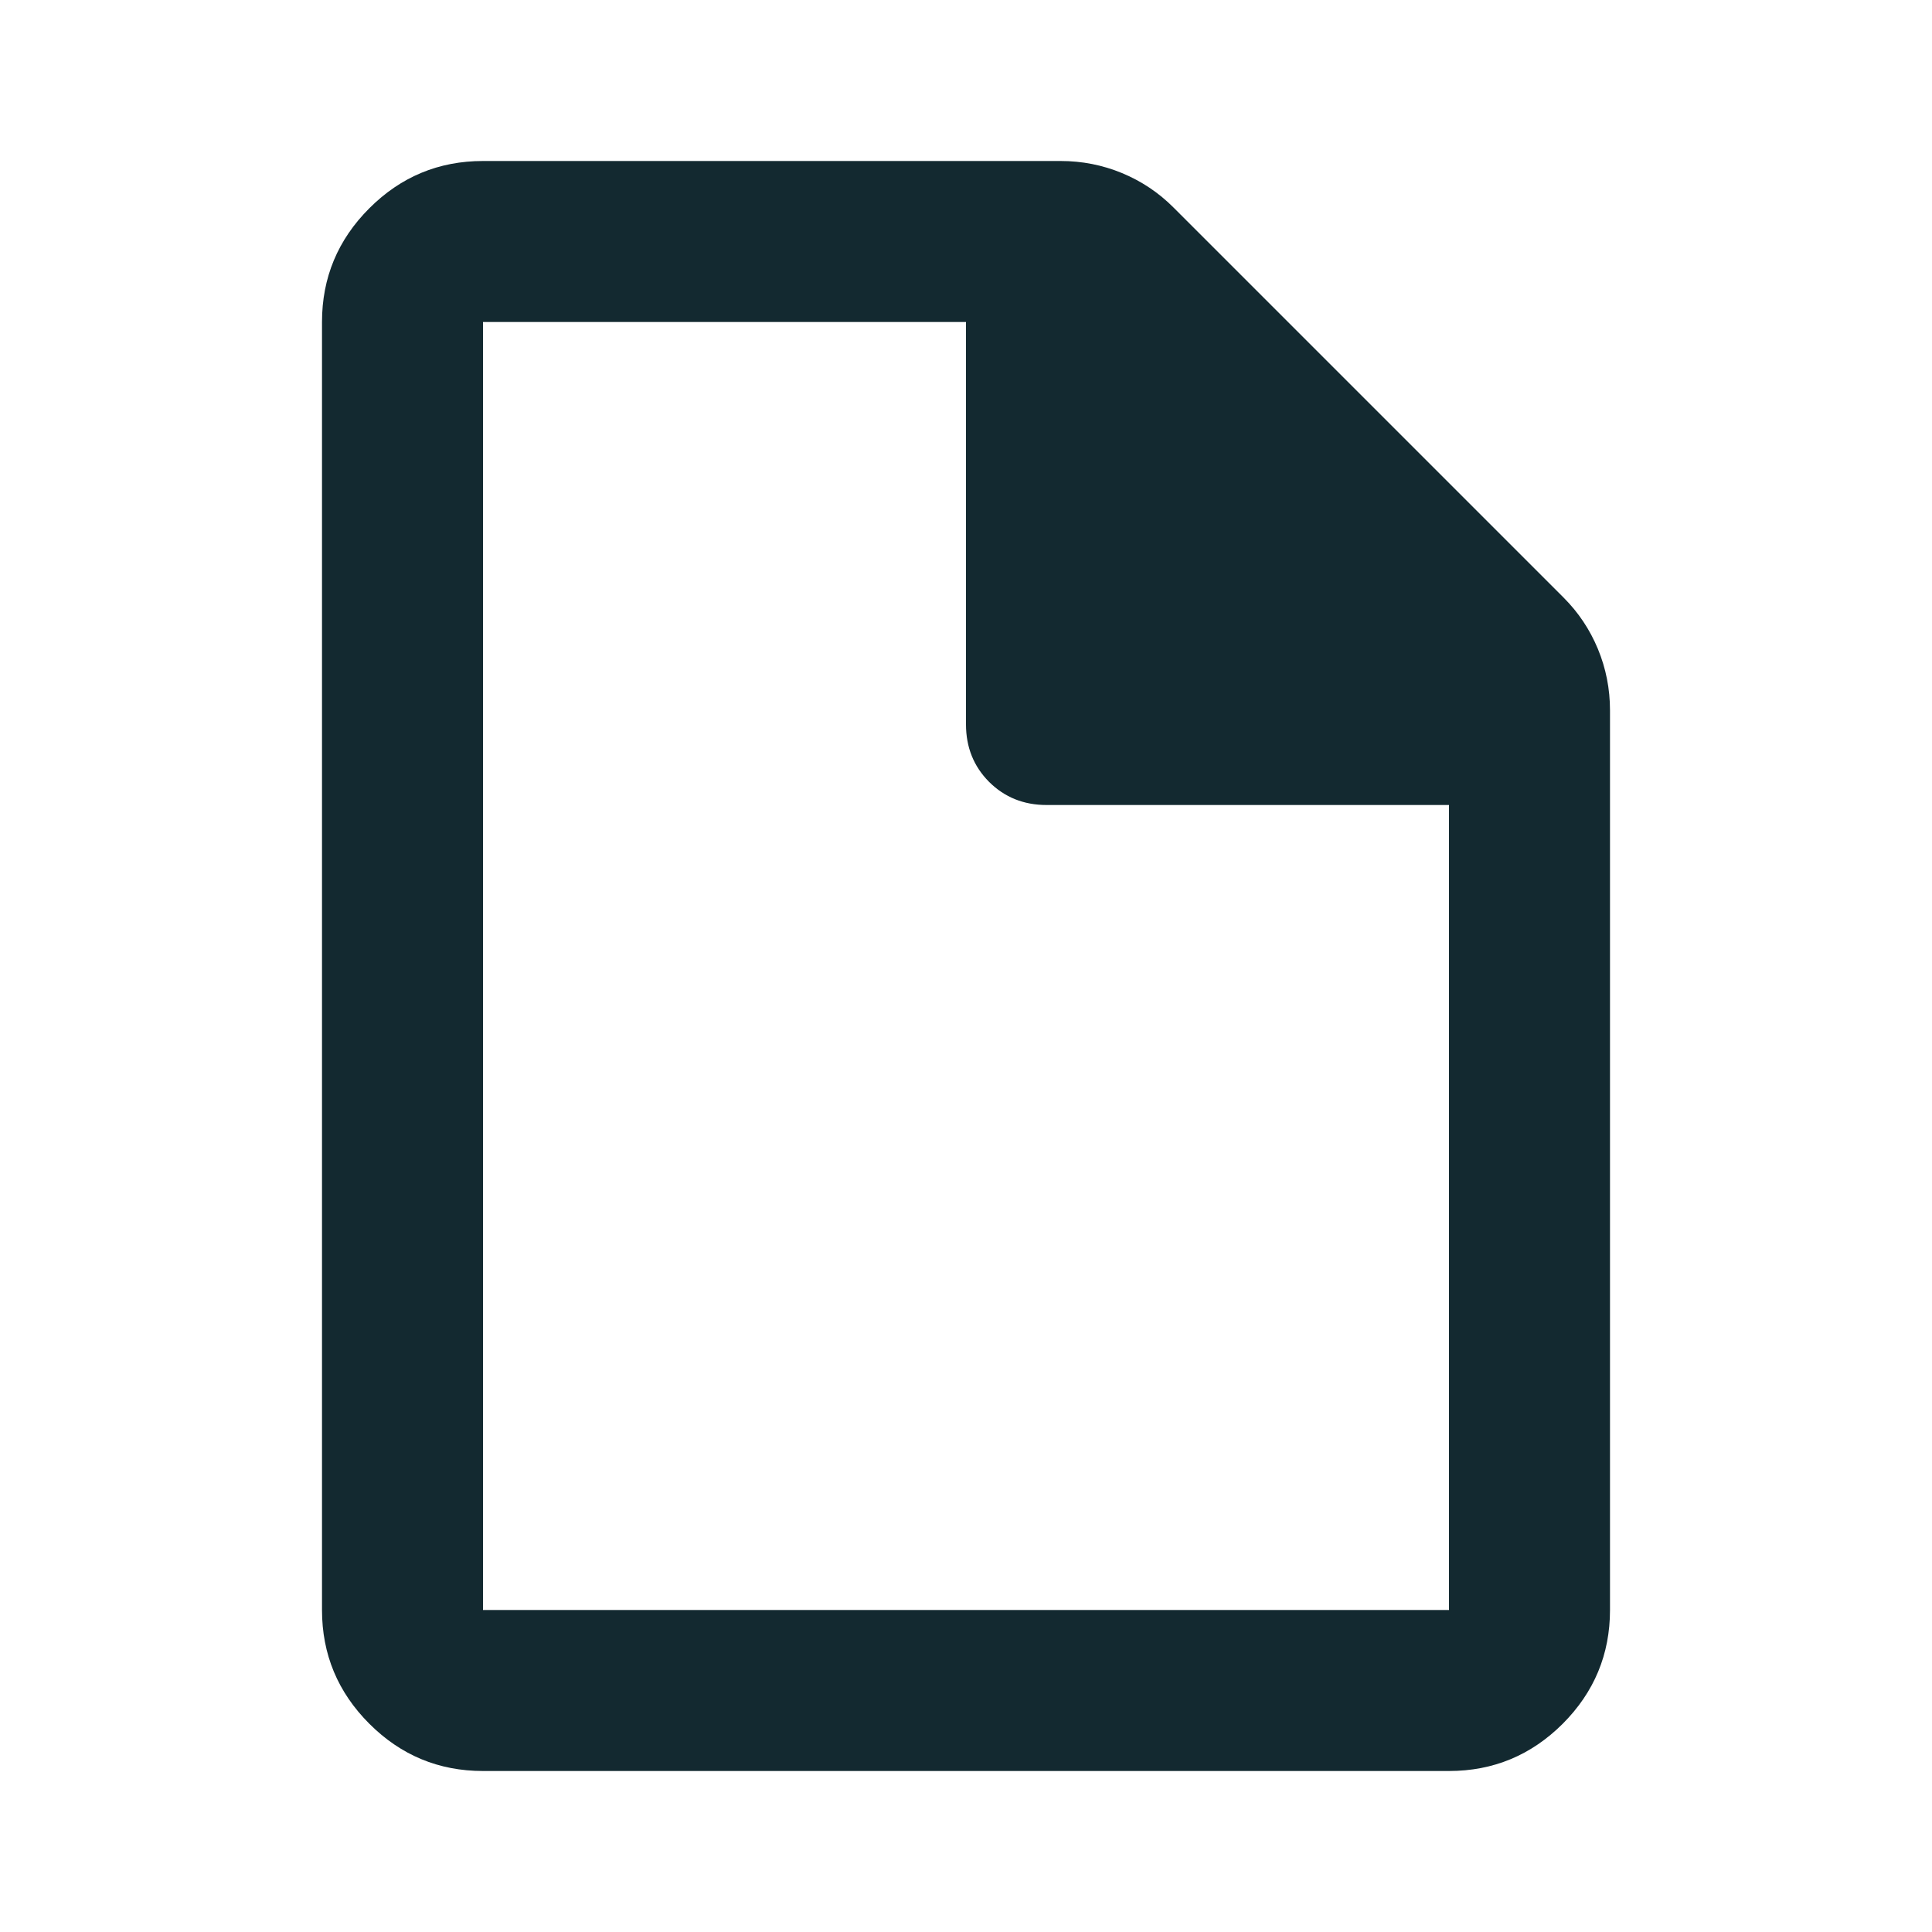
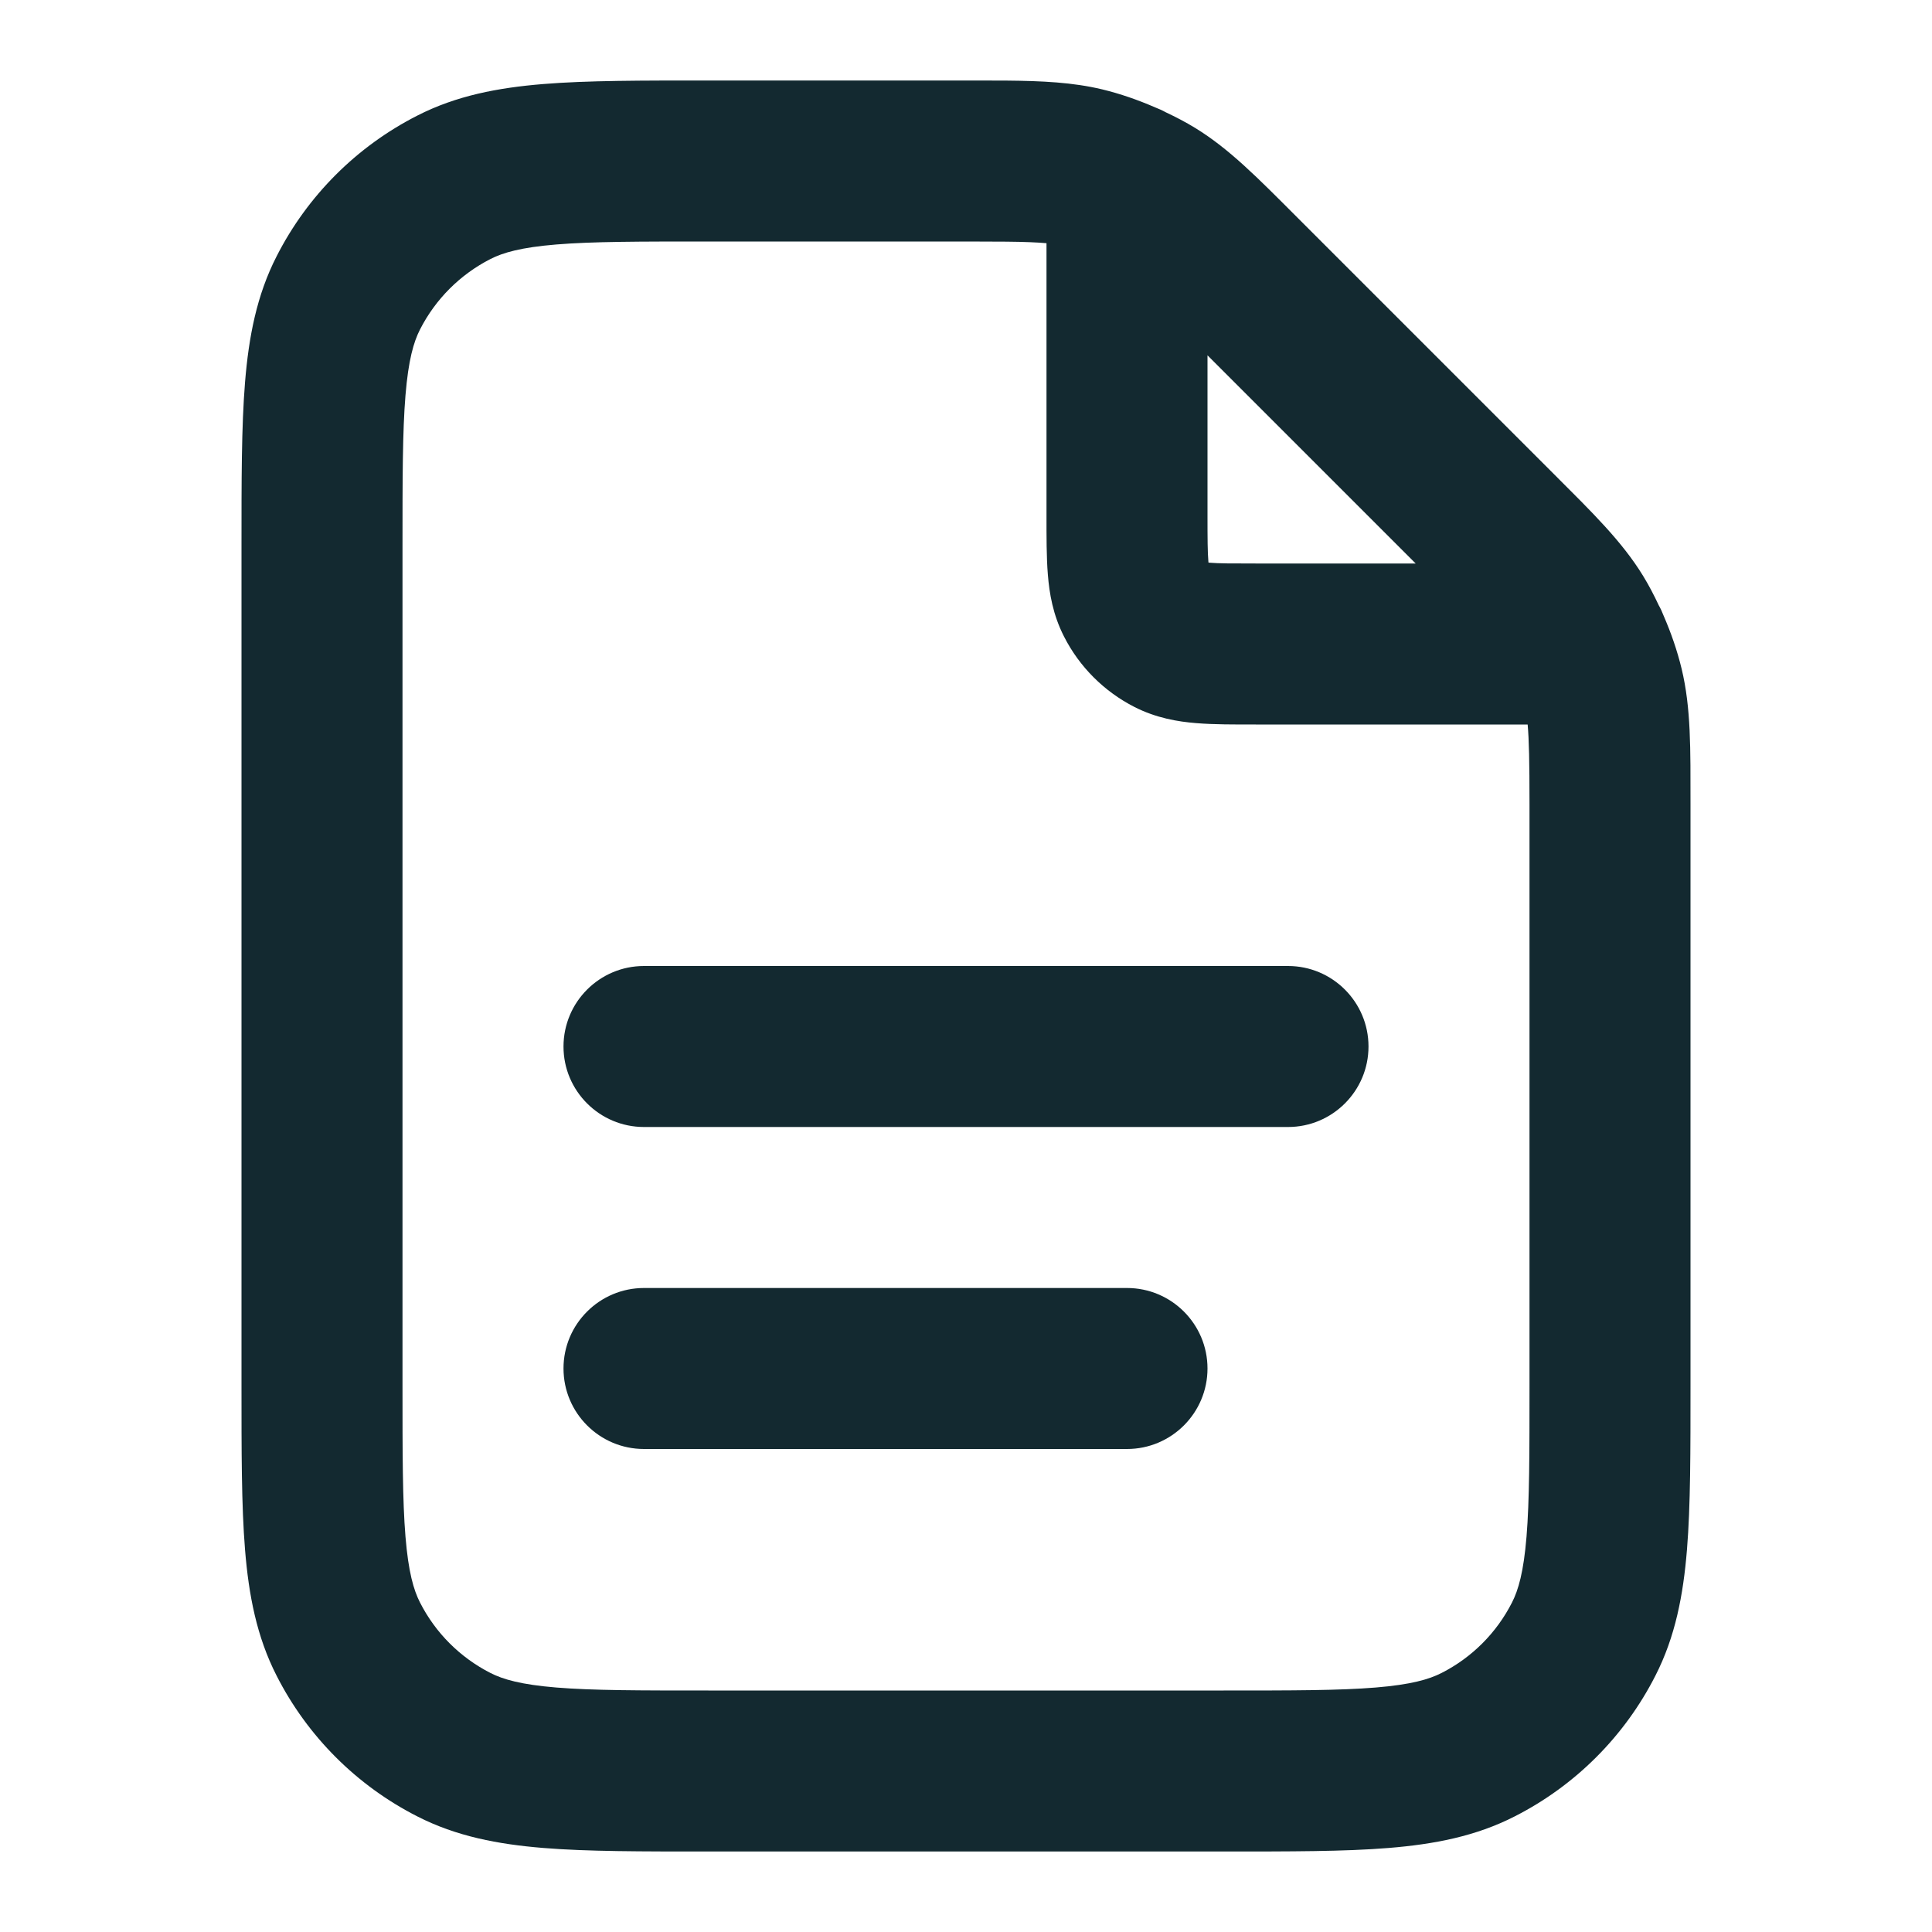
<svg xmlns="http://www.w3.org/2000/svg" width="24" height="24" viewBox="0 0 24 24" fill="none">
-   <path d="M6 22C5.45 22 4.979 21.804 4.588 21.413C4.196 21.021 4 20.55 4 20V4C4 3.45 4.196 2.979 4.588 2.587C4.979 2.196 5.45 2 6 2H13.175C13.442 2 13.696 2.05 13.938 2.15C14.179 2.25 14.392 2.392 14.575 2.575L19.425 7.425C19.608 7.608 19.75 7.821 19.85 8.062C19.95 8.304 20 8.558 20 8.825V20C20 20.55 19.804 21.021 19.413 21.413C19.021 21.804 18.55 22 18 22H6ZM12 9V4H6V20H18V10H13C12.717 10 12.479 9.904 12.287 9.713C12.096 9.521 12 9.283 12 9Z" fill="#132930" />
+   <path d="M3 17.2V6.8C3 5.976 2.999 5.298 3.044 4.748C3.09 4.186 3.188 3.669 3.436 3.184C3.819 2.431 4.431 1.819 5.184 1.436C5.669 1.188 6.186 1.09 6.748 1.044C7.298 0.999 7.976 1 8.8 1H12.012L12.495 1.001C12.95 1.005 13.326 1.023 13.691 1.11C13.918 1.165 14.138 1.242 14.352 1.335C14.396 1.352 14.439 1.371 14.48 1.394C14.605 1.453 14.729 1.517 14.848 1.59C15.275 1.852 15.628 2.214 16.113 2.699L19.301 5.887C19.786 6.372 20.148 6.725 20.41 7.152C20.483 7.271 20.547 7.394 20.606 7.52C20.629 7.56 20.648 7.602 20.665 7.646C20.758 7.86 20.835 8.081 20.89 8.309C21.007 8.796 21 9.302 21 9.988V17.2C21 18.024 21.001 18.702 20.956 19.252C20.91 19.814 20.812 20.331 20.564 20.816C20.181 21.569 19.569 22.181 18.816 22.564C18.331 22.812 17.814 22.91 17.252 22.956C16.702 23.001 16.024 23 15.2 23H8.8C7.976 23 7.298 23.001 6.748 22.956C6.186 22.91 5.669 22.812 5.184 22.564C4.431 22.181 3.819 21.569 3.436 20.816C3.188 20.331 3.09 19.814 3.044 19.252C2.999 18.702 3 18.024 3 17.2ZM14 16C14.552 16 15 16.448 15 17C15 17.552 14.552 18 14 18H8C7.448 18 7 17.552 7 17C7 16.448 7.448 16 8 16H14ZM16 12C16.552 12 17 12.448 17 13C17 13.552 16.552 14 16 14H8C7.448 14 7 13.552 7 13C7 12.448 7.448 12 8 12H16ZM5 17.2C5 18.057 5 18.639 5.037 19.089C5.073 19.527 5.138 19.752 5.218 19.908C5.41 20.285 5.716 20.59 6.092 20.782C6.248 20.862 6.473 20.927 6.911 20.963C7.361 21 7.943 21 8.8 21H15.2C16.057 21 16.639 21 17.089 20.963C17.527 20.927 17.752 20.862 17.908 20.782C18.285 20.59 18.59 20.285 18.782 19.908C18.862 19.752 18.927 19.527 18.963 19.089C19 18.639 19 18.057 19 17.2V9.988C19 9.461 18.994 9.186 18.977 9H15.6C15.336 9 15.078 9.001 14.861 8.983C14.633 8.965 14.363 8.92 14.092 8.782C13.716 8.59 13.409 8.284 13.218 7.908C13.079 7.637 13.035 7.367 13.017 7.139C12.999 6.922 13 6.664 13 6.4V3.021C12.883 3.011 12.731 3.004 12.502 3.002L12.012 3H8.8C7.943 3 7.361 3 6.911 3.037C6.473 3.073 6.248 3.138 6.092 3.218C5.716 3.41 5.41 3.716 5.218 4.092C5.138 4.248 5.073 4.473 5.037 4.911C5 5.361 5 5.943 5 6.8V17.2ZM15 6.4C15 6.697 15.001 6.859 15.011 6.976C15.011 6.98 15.011 6.984 15.012 6.988C15.016 6.989 15.02 6.99 15.024 6.99C15.141 7 15.303 7 15.6 7H17.586L15 4.414V6.4Z" fill="#132930" />
</svg>
